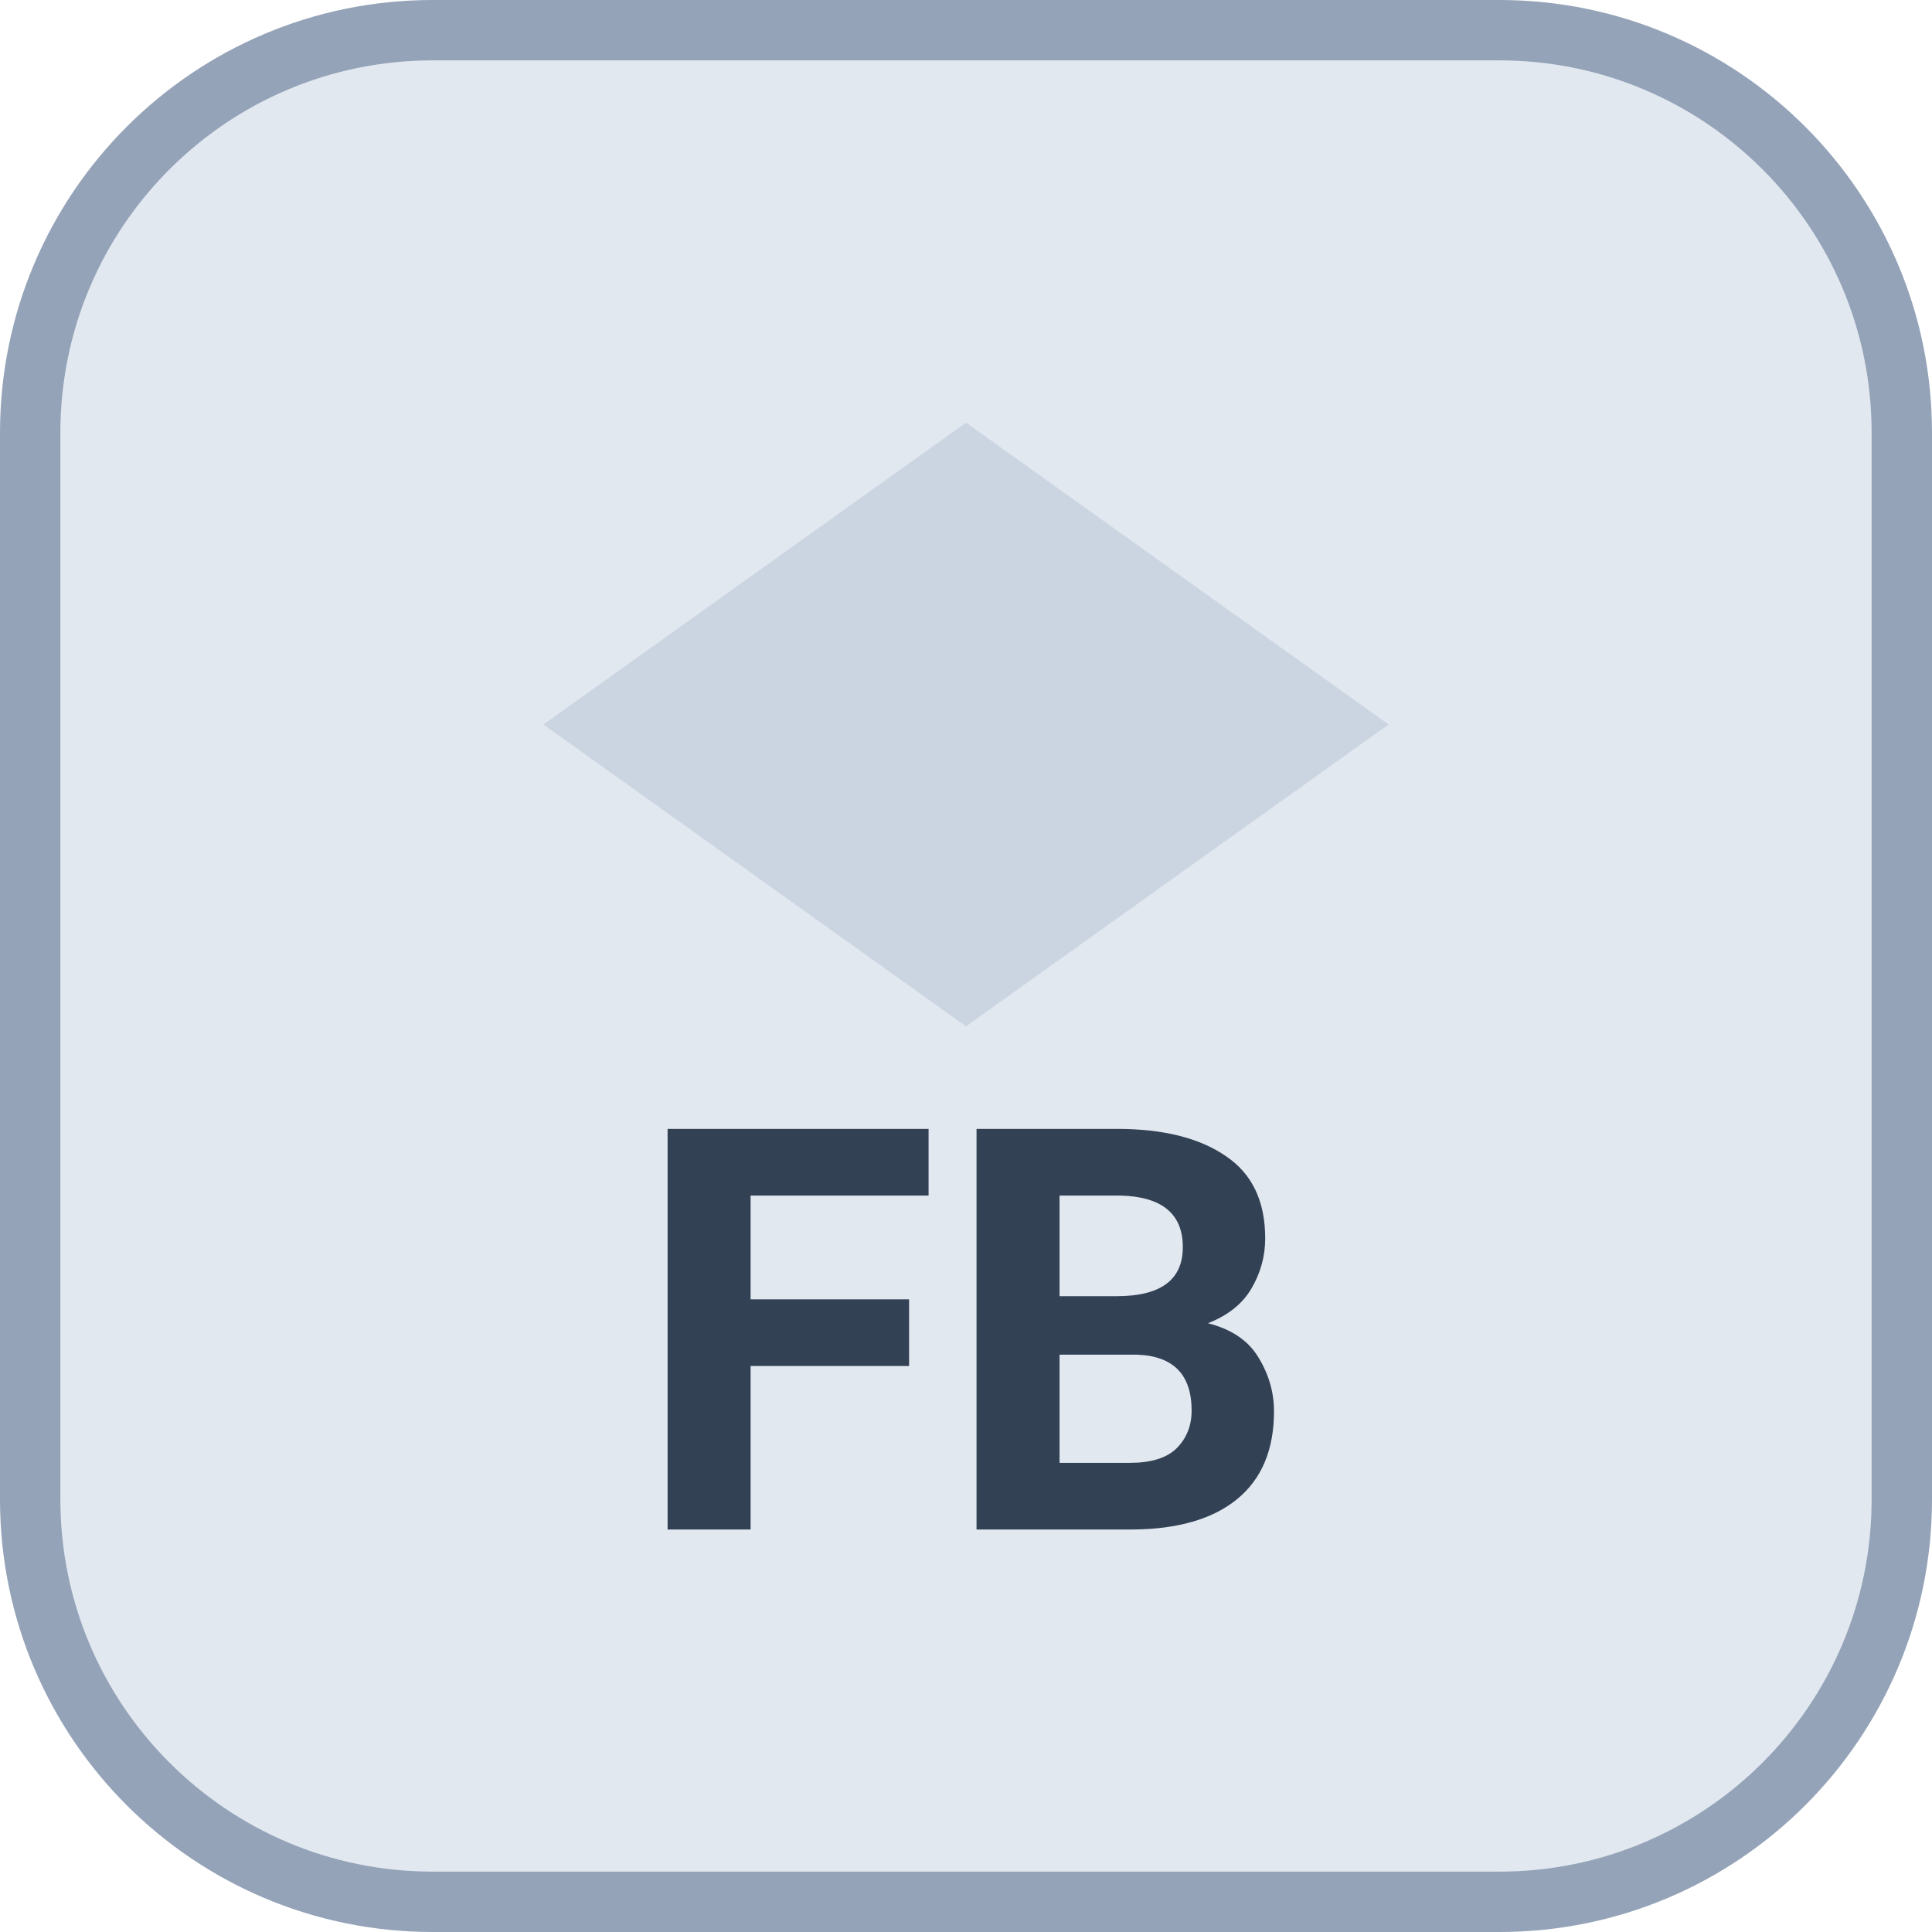
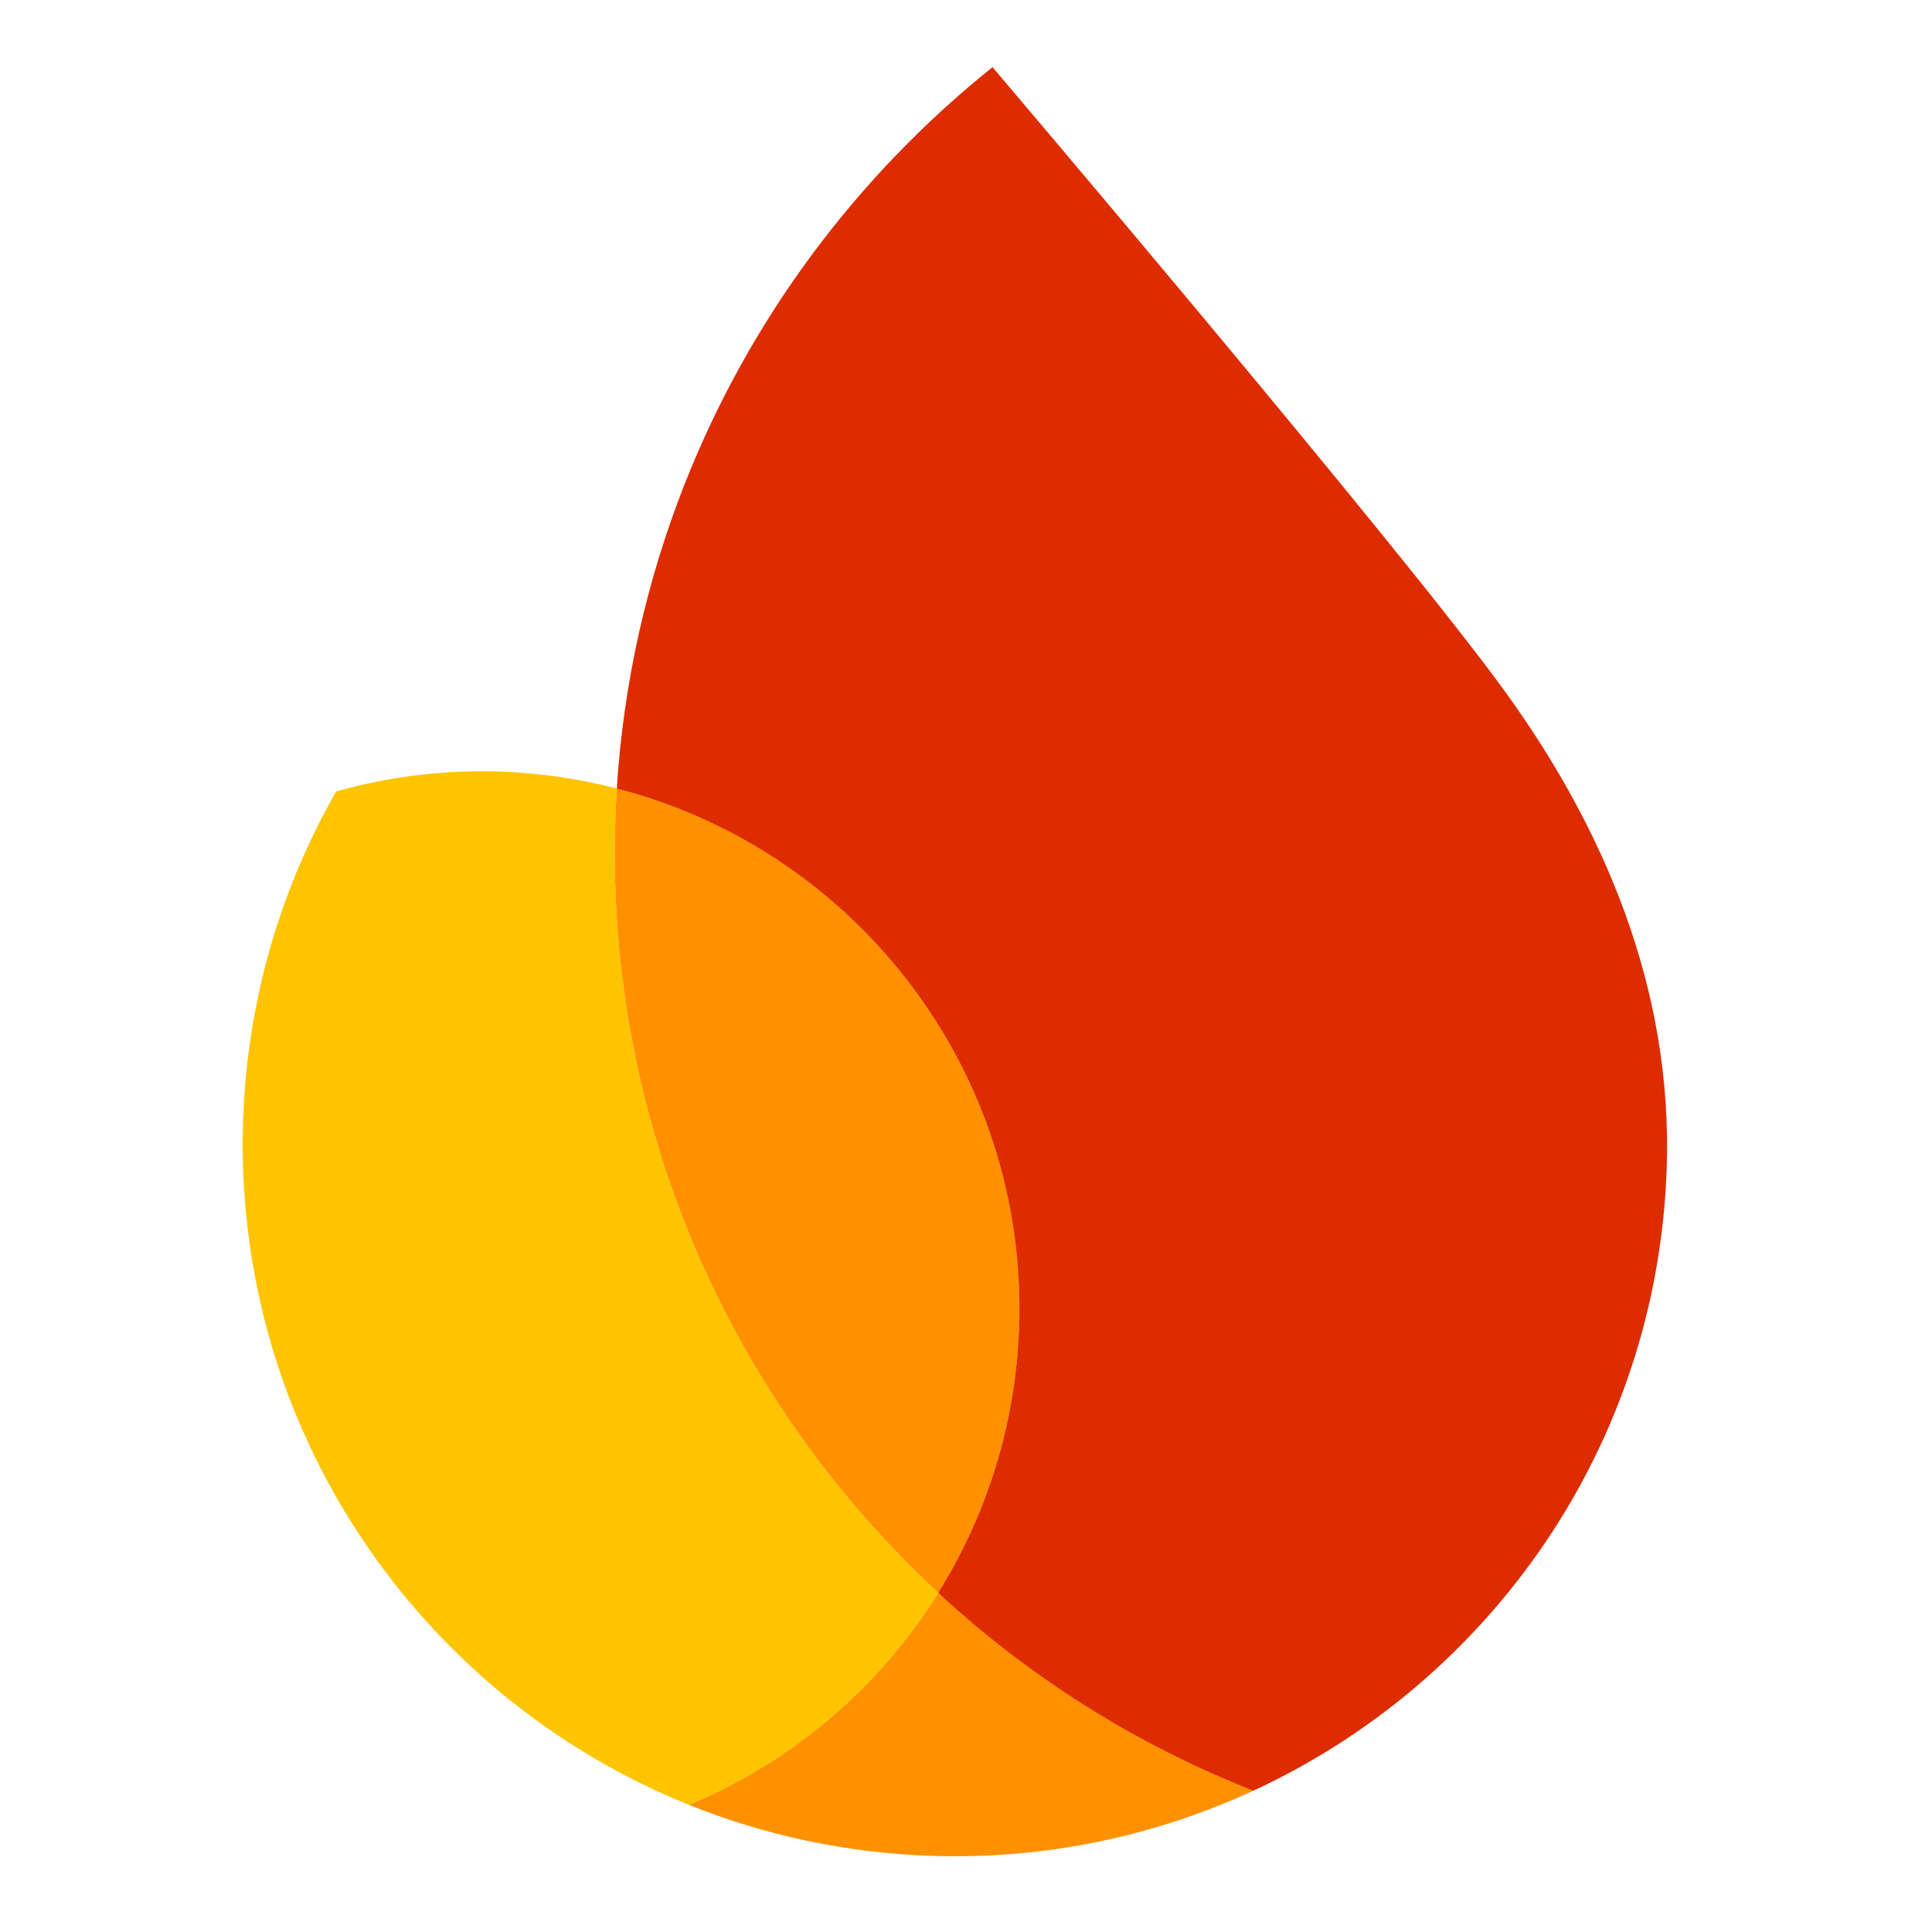
- <svg xmlns="http://www.w3.org/2000/svg" viewBox="0 0 48 48" width="48" height="48" role="img" aria-label="firebase placeholder logo">
-   <rect x="0.75" y="0.75" width="46.5" height="46.5" rx="10" fill="#E2E8F0" stroke="#94A3B8" stroke-width="1.5" />
-   <path d="M24 10.5 L34.5 18 L24 25.5 L13.5 18 Z" fill="#CBD5E1" />
-   <text x="24" y="38" text-anchor="middle" font-family="ui-sans-serif, system-ui, -apple-system, 'Segoe UI', Roboto, Helvetica, Arial, sans-serif" font-size="14" font-weight="700" fill="#334155">FB</text>
+ <svg xmlns="http://www.w3.org/2000/svg" width="600" height="600" viewBox="0 0 600 600" fill="none">
+   <path d="M213.918 560.499C237.166 569.856 262.387 575.408 288.87 576.333C324.71 577.585 358.792 570.175 389.261 556.099C352.724 541.744 319.634 520.751 291.392 494.651C273.086 523.961 246.01 547.113 213.918 560.499Z" fill="#FF9100" />
+   <path d="M291.389 494.66C226.923 435.038 187.815 348.743 191.12 254.092C191.228 251.019 191.39 247.947 191.58 244.876C180.034 241.89 167.98 240.068 155.576 239.635C137.821 239.015 120.626 241.217 104.393 245.788C87.184 275.933 76.799 310.521 75.505 347.569C72.166 443.18 130.027 526.723 213.914 560.508C246.007 547.121 273.082 523.998 291.389 494.66Z" fill="#FFC400" />
+   <path d="M291.39 494.657C306.378 470.671 315.465 442.551 316.523 412.254C319.306 332.559 265.731 264.003 191.581 244.873C191.391 247.944 191.229 251.016 191.121 254.089C187.816 348.74 226.924 435.035 291.39 494.657Z" fill="#FF9100" />
+   <path d="M308.231 20.858C266 54.691 232.652 99.302 212.475 150.693C200.924 180.129 193.665 211.748 191.546 244.893C265.696 264.023 319.272 332.579 316.489 412.273C315.431 442.57 306.317 470.663 291.355 494.677C319.595 520.804 352.686 541.77 389.223 556.124C462.56 522.224 514.593 449.278 517.606 362.997C519.558 307.096 498.08 257.273 467.731 215.219C435.68 170.742 308.231 20.858 308.231 20.858Z" fill="#DD2C00" />
</svg>
